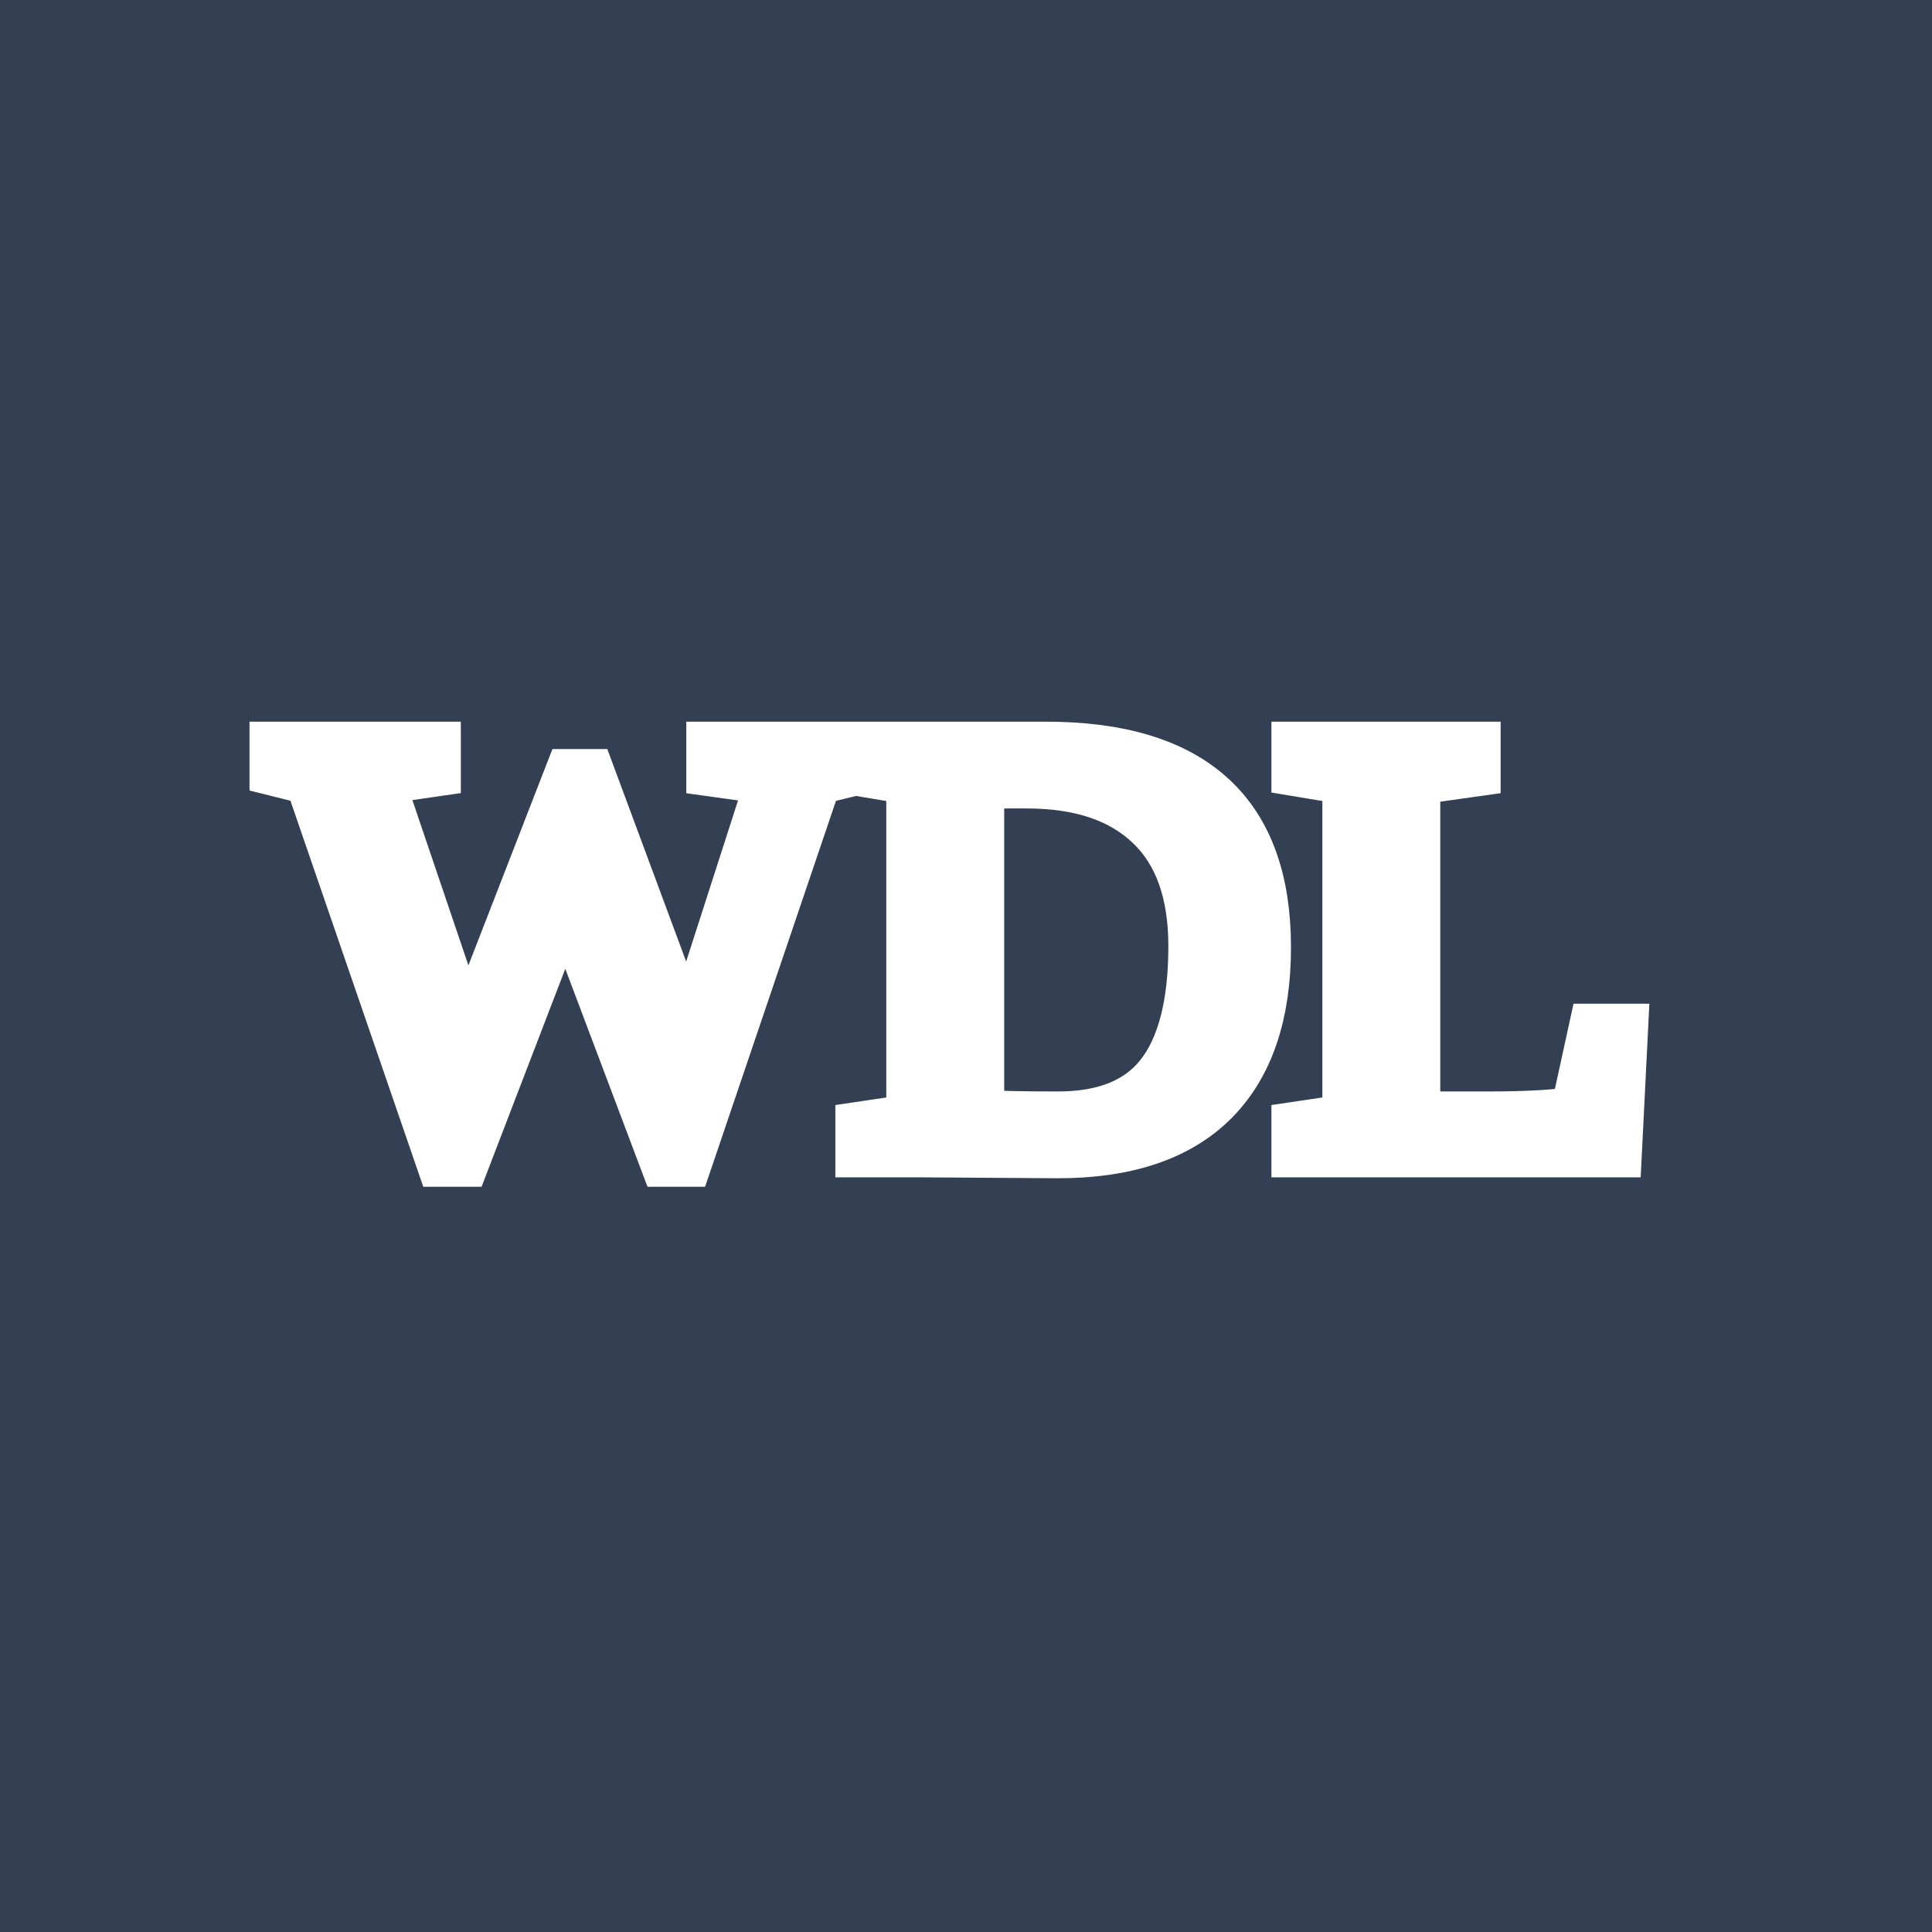
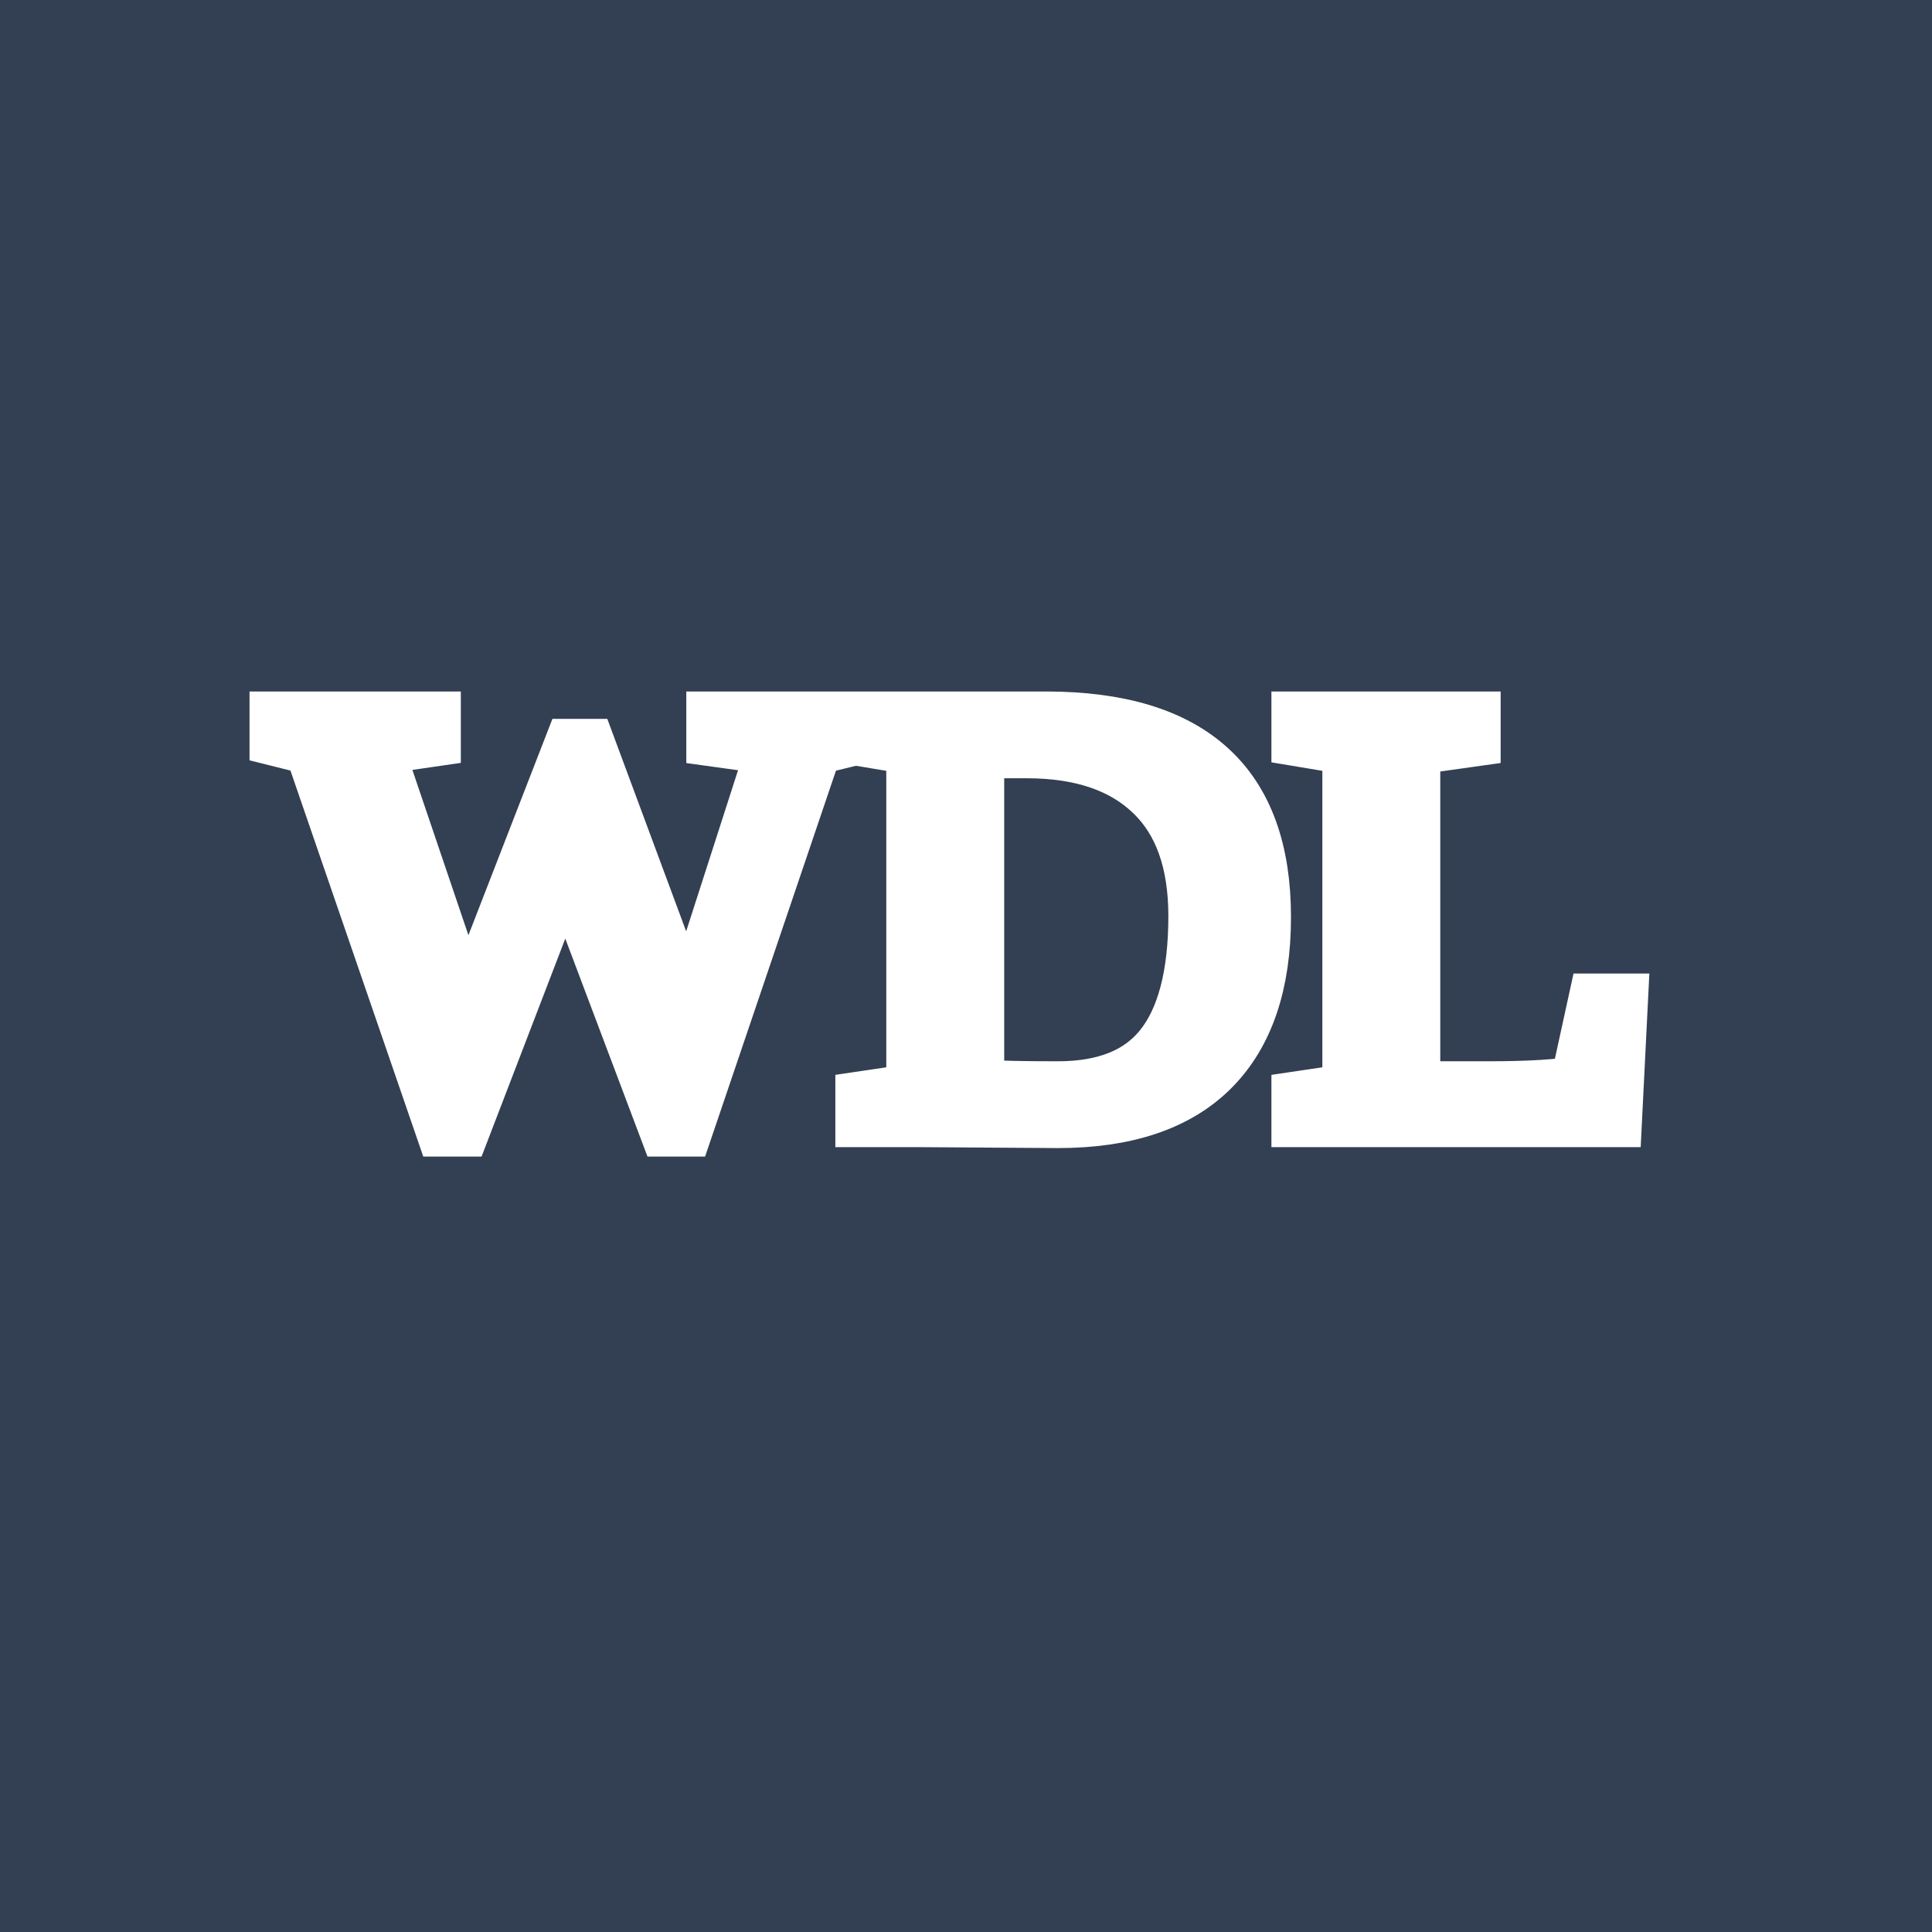
- <svg xmlns="http://www.w3.org/2000/svg" viewBox="0 0 32 32">
-   <path fill="#333f52" d="M0 0h32v32H0z" />
-   <text x="16" y="16" font-size="10" dy=".3em" text-anchor="middle" fill="#fff" stroke="#fff">
-         WDL
-     </text>
+ <svg xmlns="http://www.w3.org/2000/svg" viewBox="0 0 32 32" version="1.1">
+   <rect x="0" y="0" width="32" height="32" fill="#333f52" />
+   <text x="16" y="16" font-size="10px" dy="0.25em" text-anchor="middle" fill="#fff" stroke="#fff">WDL</text>
</svg>
